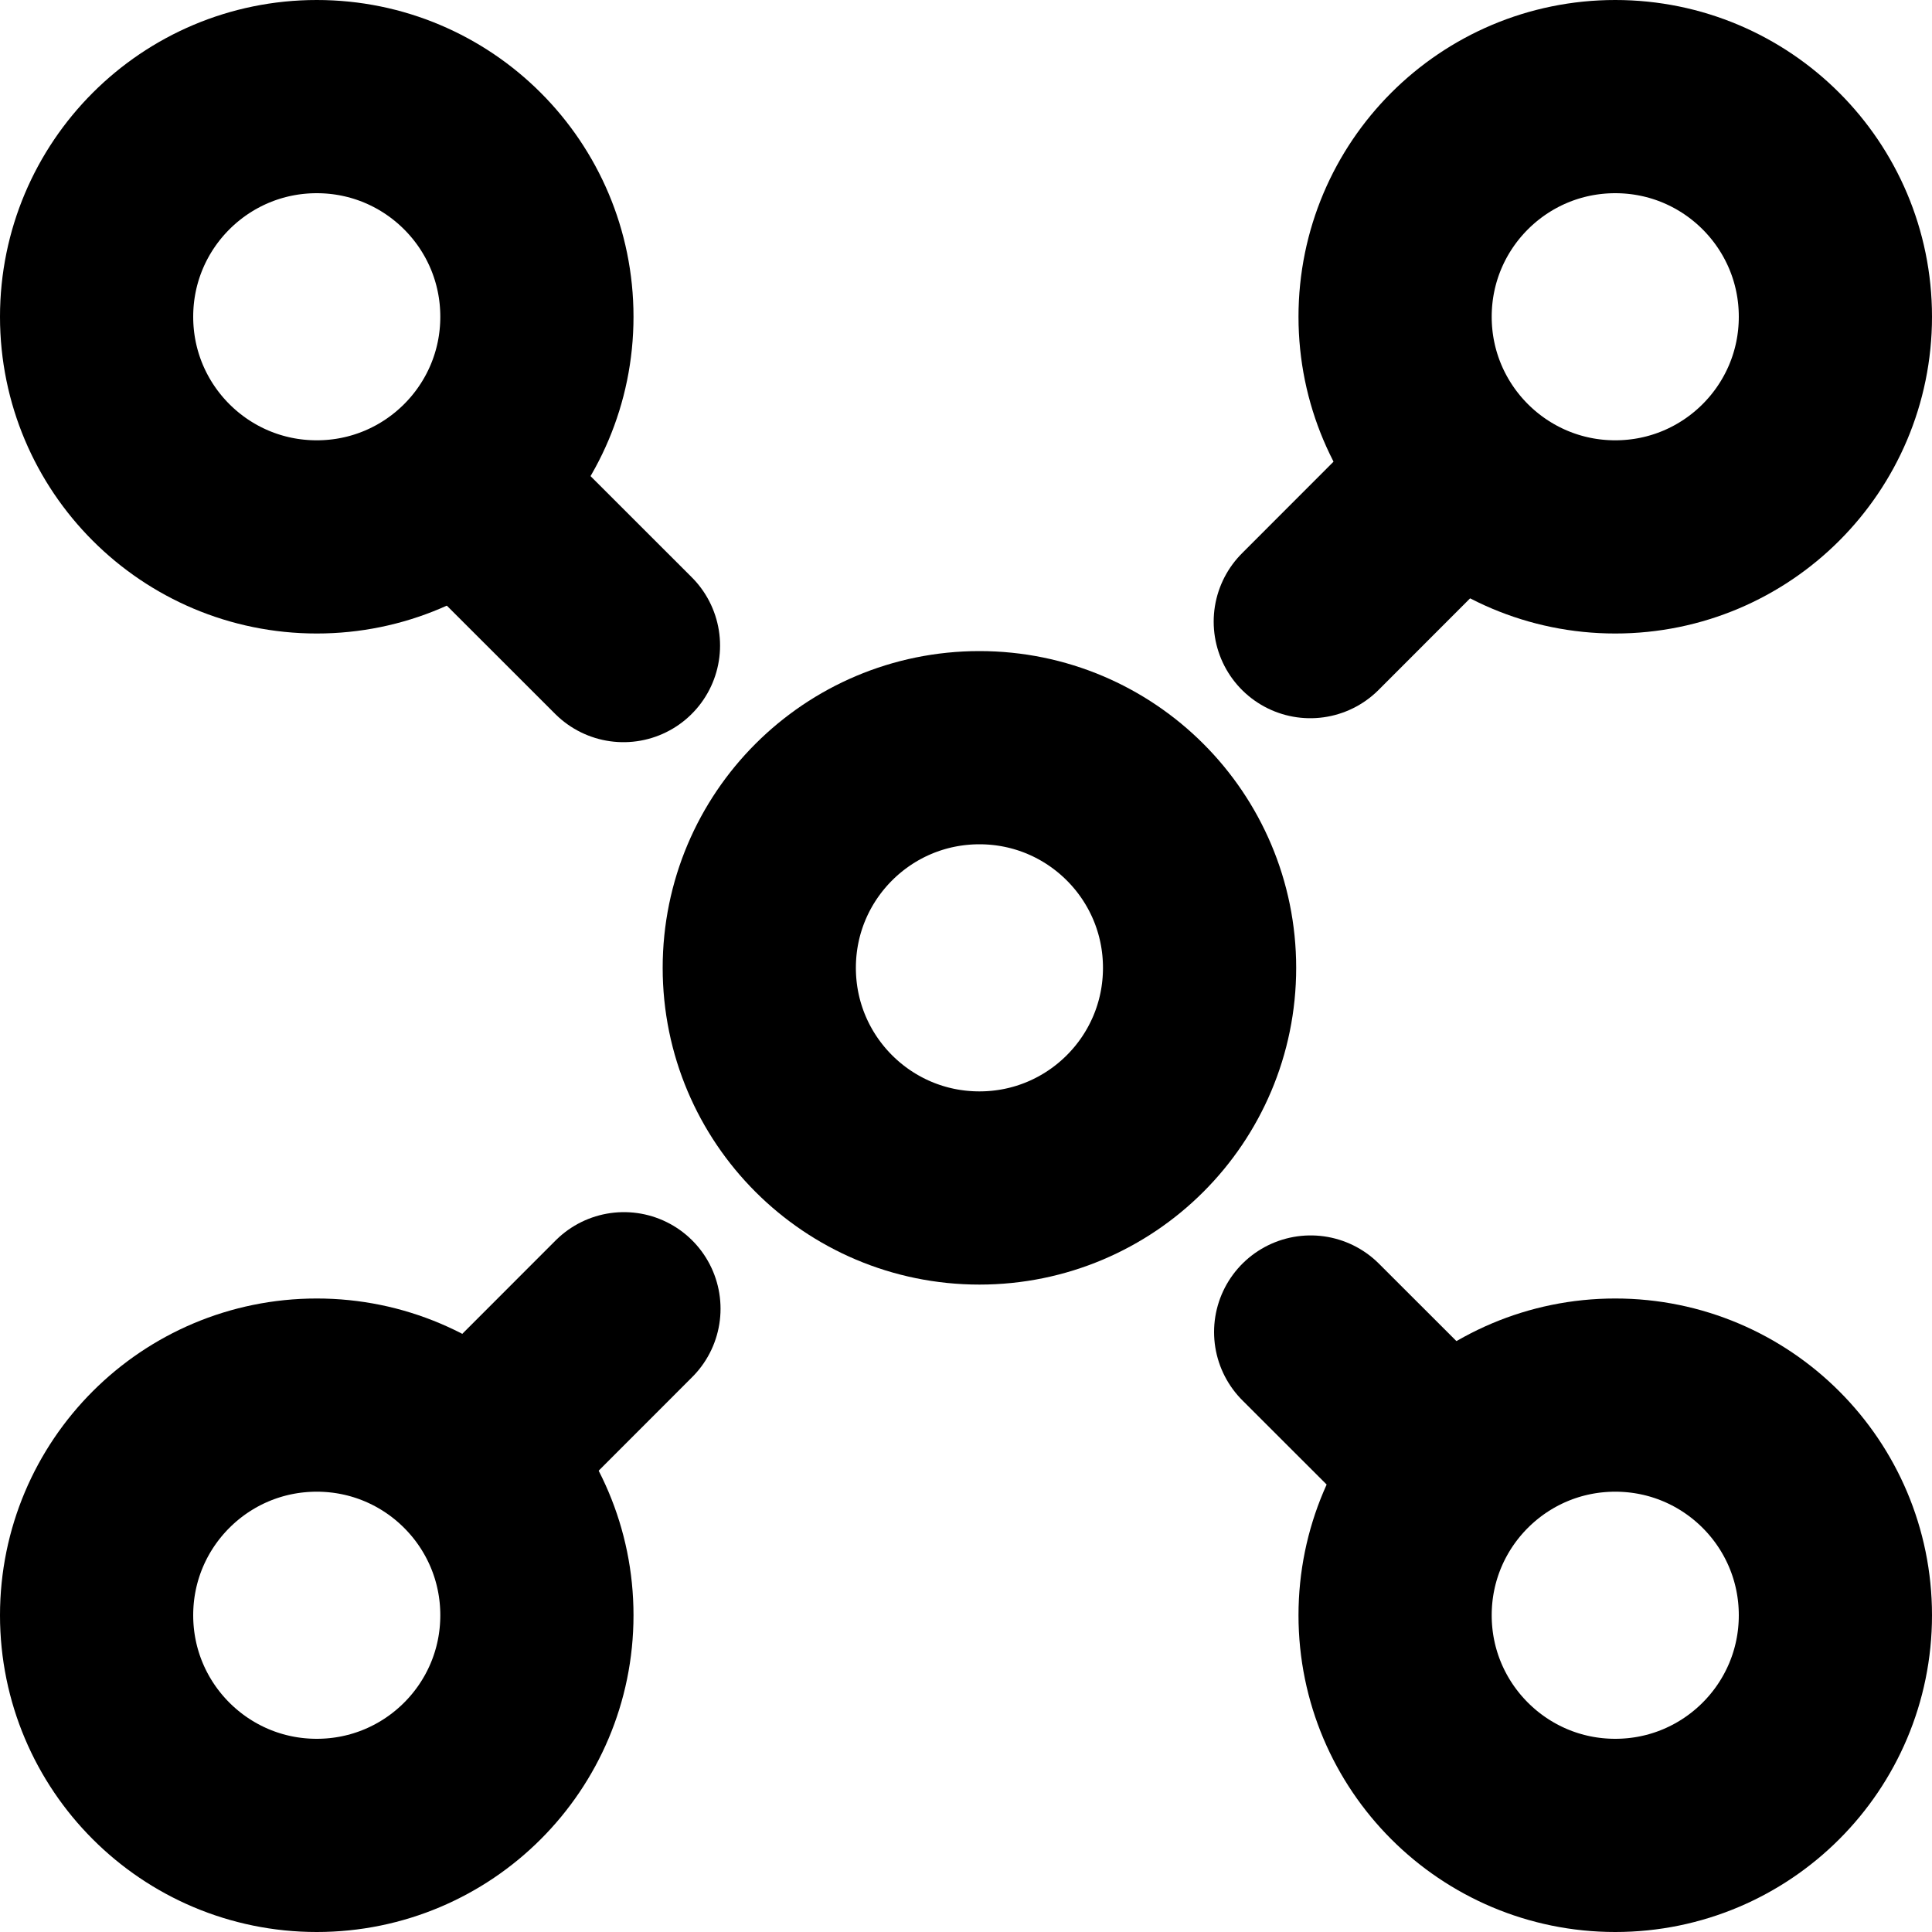
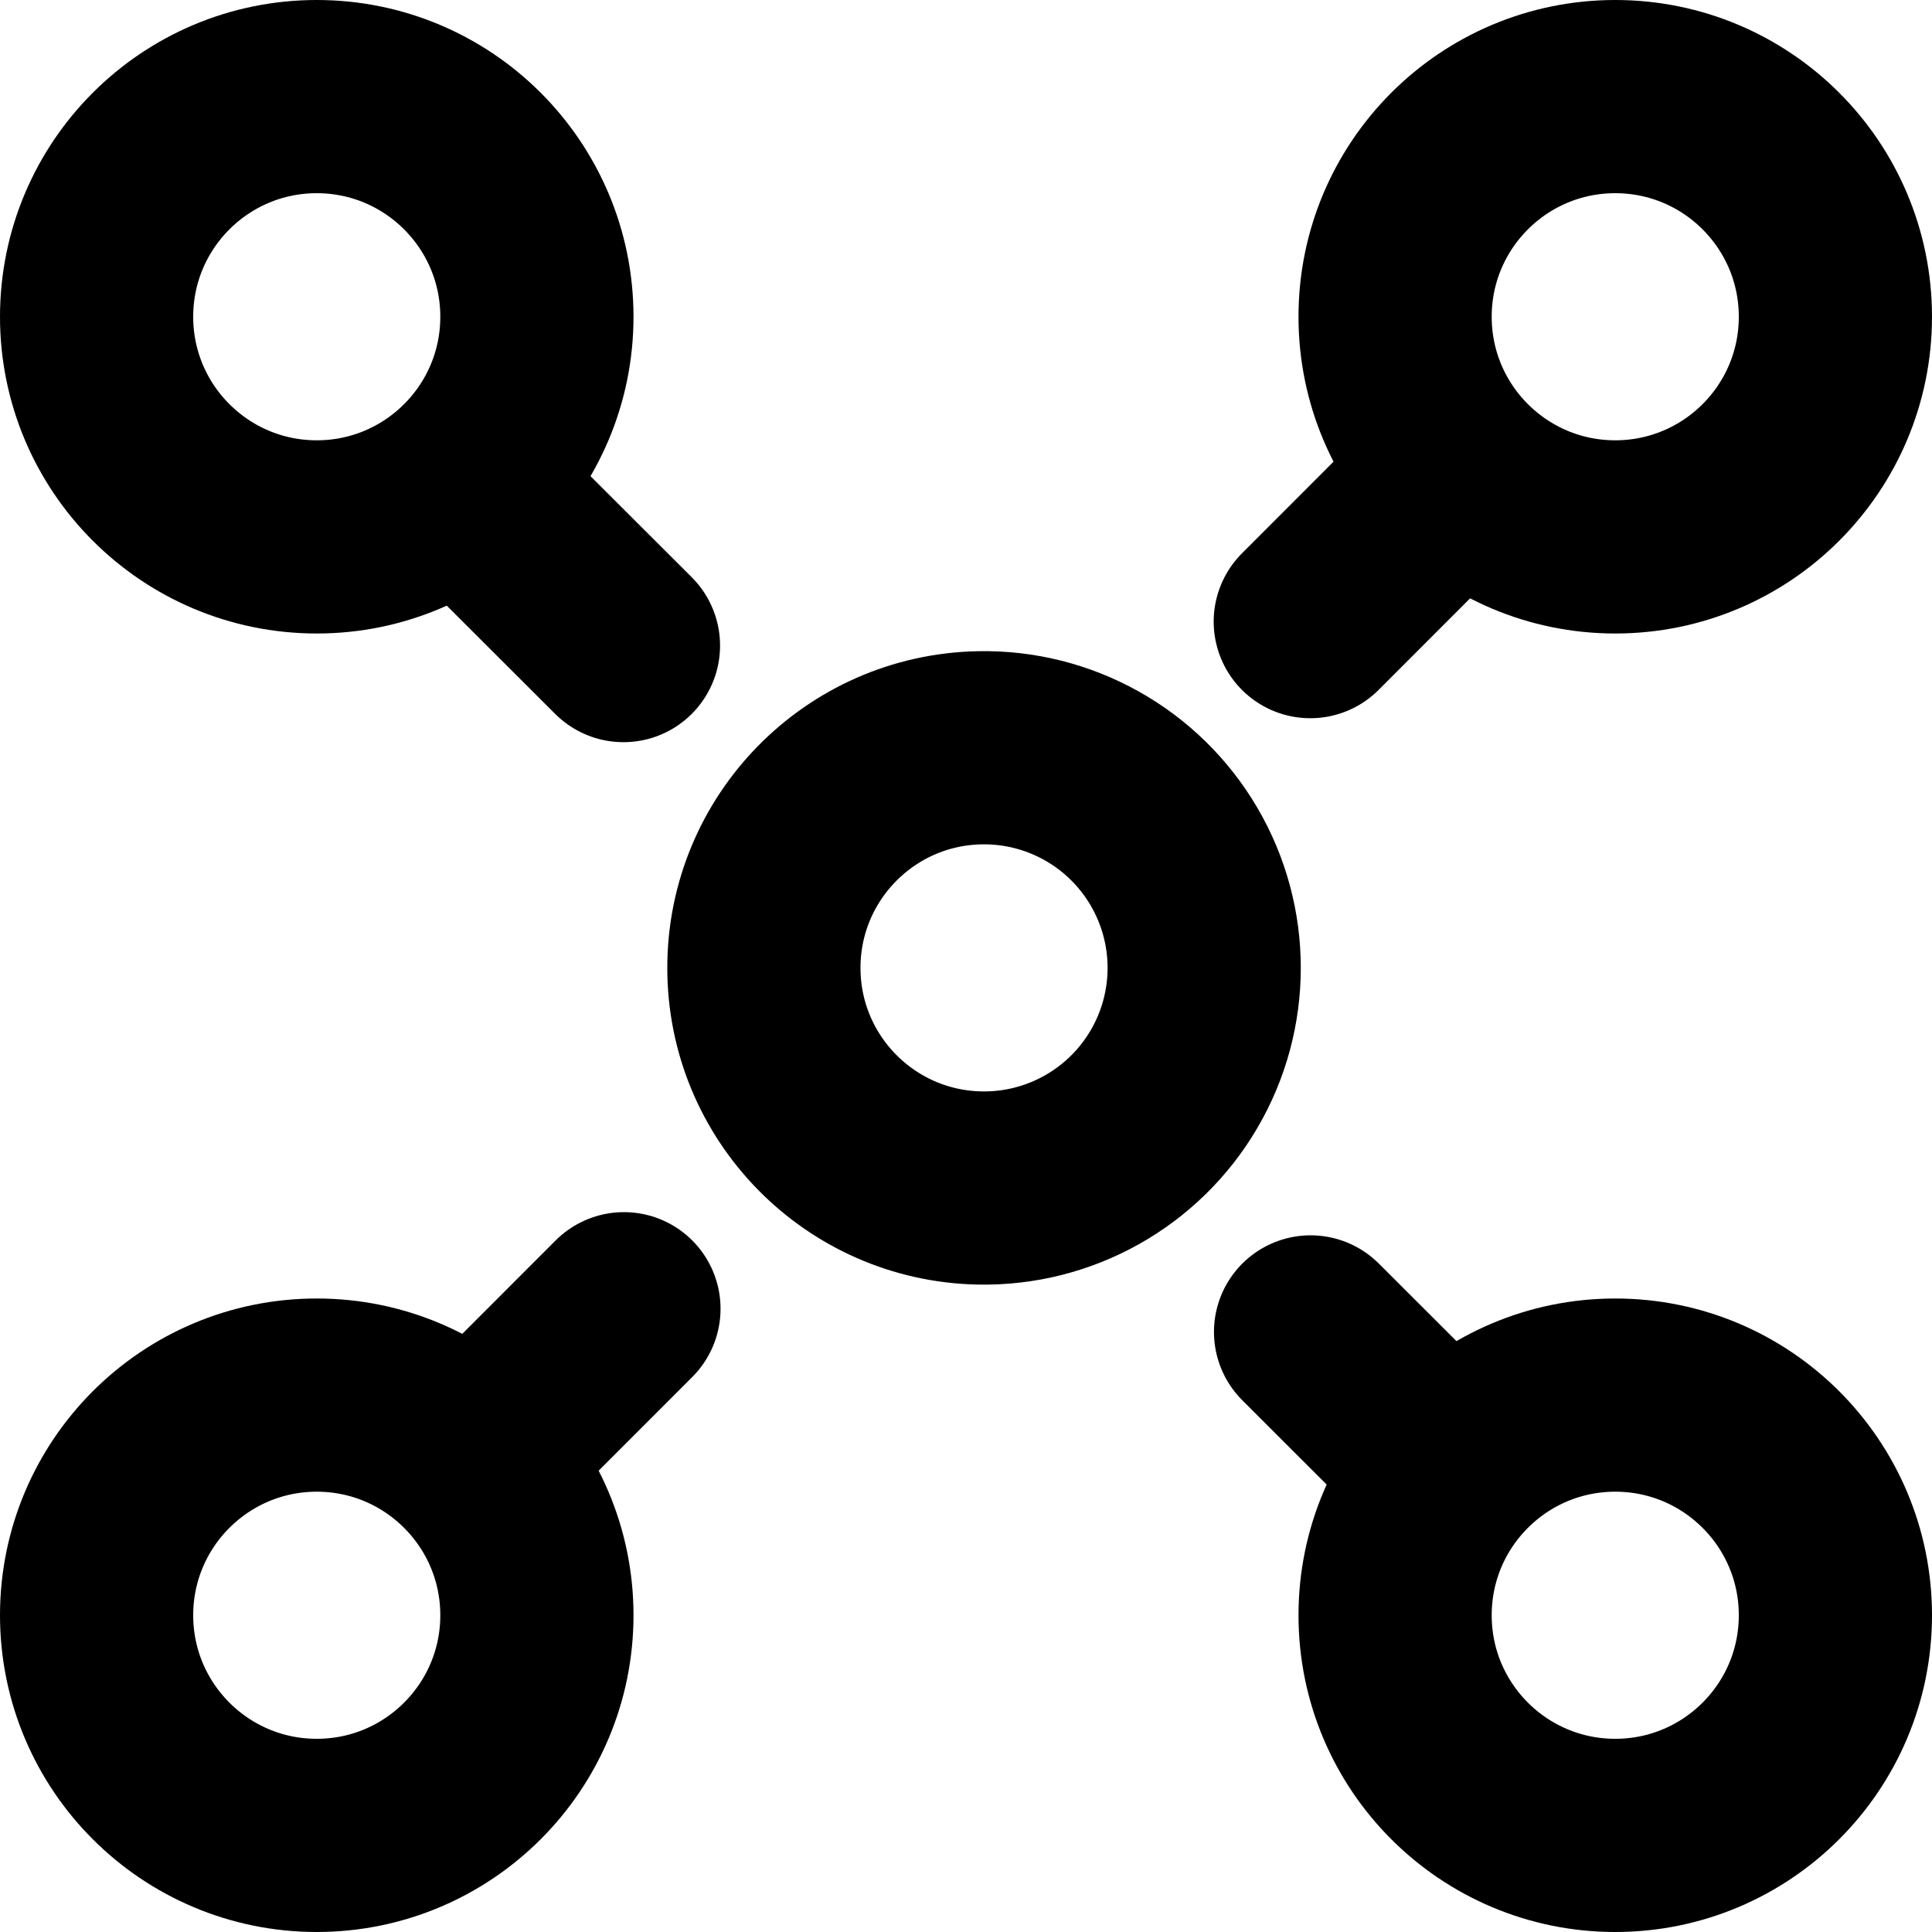
- <svg xmlns="http://www.w3.org/2000/svg" version="1.1" id="magistrate" x="0px" y="0px" viewBox="0 0 20 20" enable-background="new 0 0 20 20" xml:space="preserve">
-   <g transform="translate(-491.748 -110.248)">
-     <path fill="none" stroke="currentColor" stroke-width="2" stroke-linecap="round" stroke-linejoin="round" d="M495.027,115.806   c1.259,0,2.279-1.02,2.279-2.279s-1.02-2.279-2.279-2.279s-2.279,1.02-2.279,2.279   S493.768,115.806,495.027,115.806z" />
-     <path fill="none" stroke="currentColor" stroke-width="2" stroke-linecap="round" stroke-linejoin="round" d="M495.027,129.248   c1.259,0,2.279-1.02,2.279-2.279c0-1.259-1.02-2.279-2.279-2.279s-2.279,1.02-2.279,2.279   C492.748,128.228,493.768,129.248,495.027,129.248z" />
-     <path fill="none" stroke="currentColor" stroke-width="2" stroke-linecap="round" stroke-linejoin="round" d="M508.469,115.806   c1.259,0,2.279-1.02,2.279-2.279s-1.02-2.279-2.279-2.279c-1.259,0-2.279,1.02-2.279,2.279   S507.211,115.806,508.469,115.806z" />
-     <path fill="none" stroke="currentColor" stroke-width="2" stroke-linecap="round" stroke-linejoin="round" d="M508.469,129.248   c1.259,0,2.279-1.02,2.279-2.279c0-1.259-1.02-2.279-2.279-2.279   c-1.259,0-2.279,1.02-2.279,2.279C506.19,128.228,507.211,129.248,508.469,129.248z" />
-     <path fill="none" stroke="currentColor" stroke-width="2" stroke-linecap="round" stroke-linejoin="round" d="M501.887,122.546   c1.259,0,2.279-1.02,2.279-2.279c0-1.259-1.02-2.279-2.279-2.279   c-1.259,0-2.279,1.02-2.279,2.279C499.608,121.526,500.628,122.546,501.887,122.546z" />
-     <path fill="none" stroke="currentColor" stroke-width="2" stroke-linecap="round" d="M506.458,115.536l-1.146,1.147" />
-     <path fill="none" stroke="currentColor" stroke-width="2" stroke-linecap="round" d="M506.463,125.183l-1.147-1.146" />
-     <path fill="none" stroke="currentColor" stroke-width="2" stroke-linecap="round" d="M498.207,123.796l-1.391,1.392" />
-     <path fill="none" stroke="currentColor" stroke-width="2" stroke-linecap="round" d="M498.202,116.931l-1.392-1.391" />
+ <svg xmlns="http://www.w3.org/2000/svg" version="1.1" id="magistrate" x="0" y="0" viewBox="0 0 20 20" xml:space="preserve">
+   <g fill="none" stroke="currentColor" stroke-width="2" stroke-linecap="round">
+     <path stroke-linejoin="round" d="M3.279 5.558a2.279 2.279 0 100-4.558 2.279 2.279 0 000 4.558zM3.279 19a2.279 2.279 0 100-4.558 2.279 2.279 0 000 4.558zM16.721 5.558a2.279 2.279 0 100-4.558 2.279 2.279 0 000 4.558zM16.721 19a2.279 2.279 0 100-4.558 2.279 2.279 0 000 4.558zM10.139 12.298a2.279 2.279 0 100-4.557 2.279 2.279 0 000 4.557z" />
+     <path d="M14.71 5.288l-1.146 1.147M14.715 14.935l-1.148-1.147M6.459 13.548L5.068 14.94M6.454 6.683l-1.392-1.39" />
  </g>
</svg>
